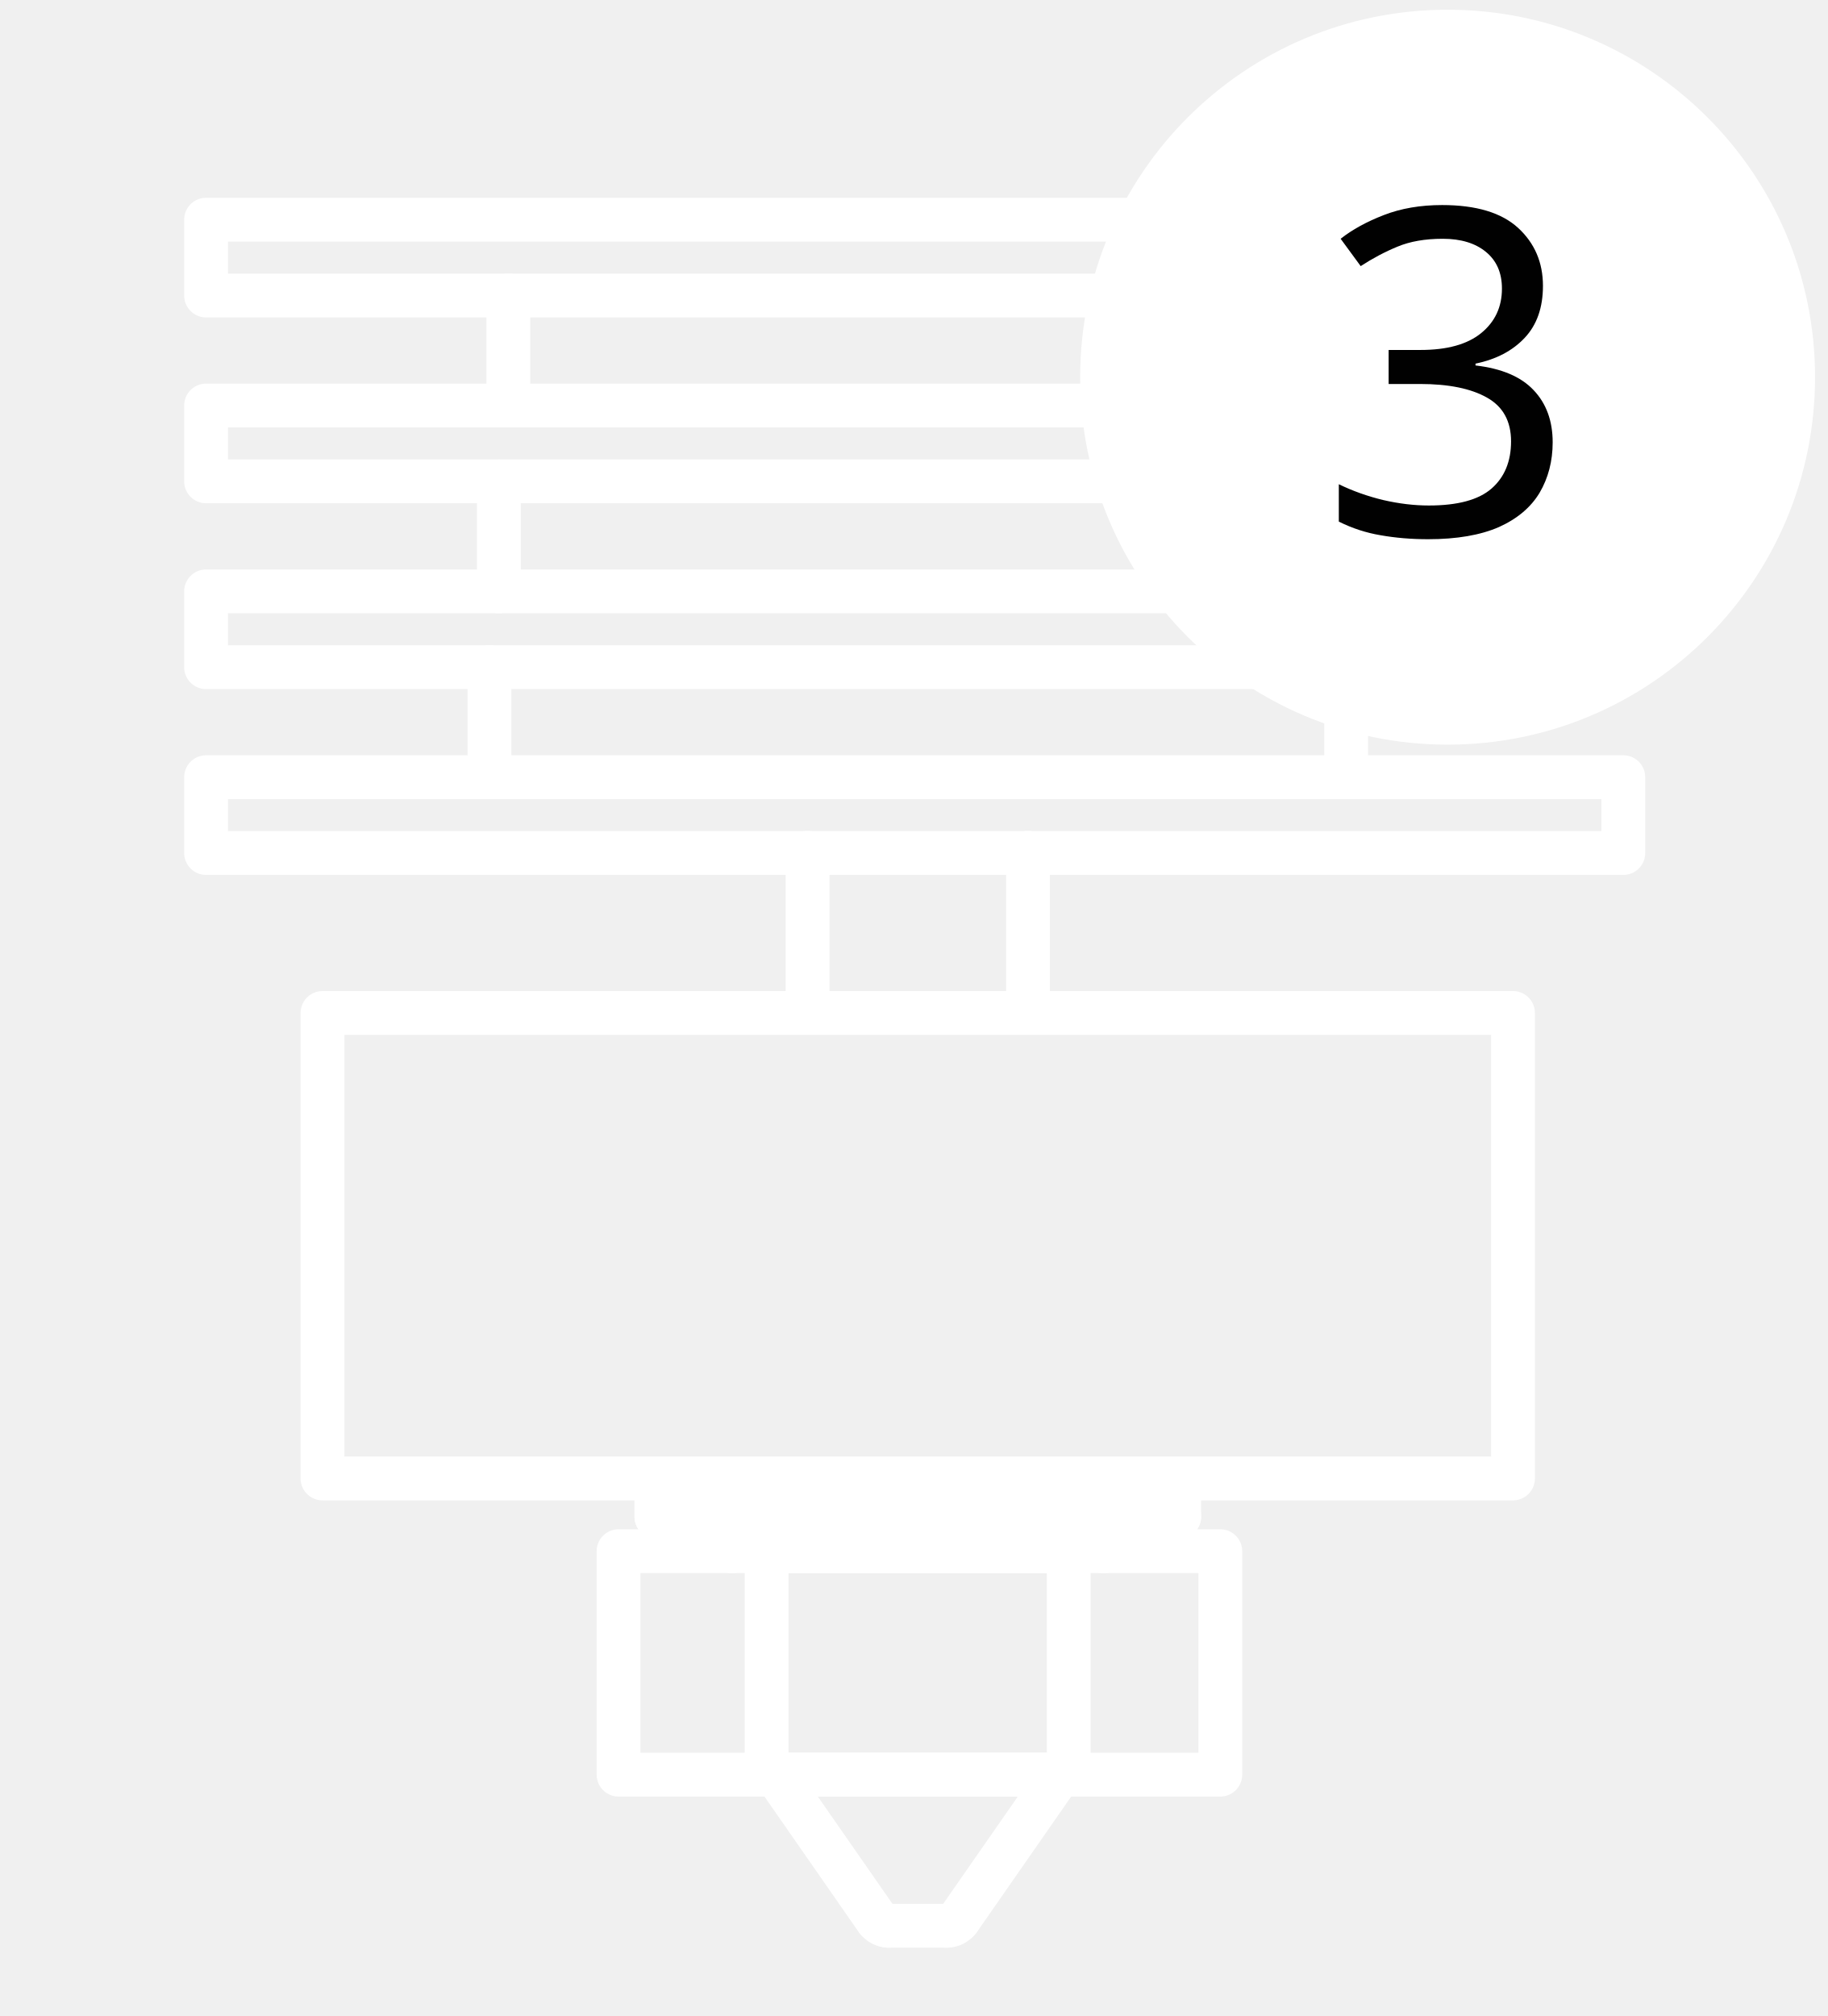
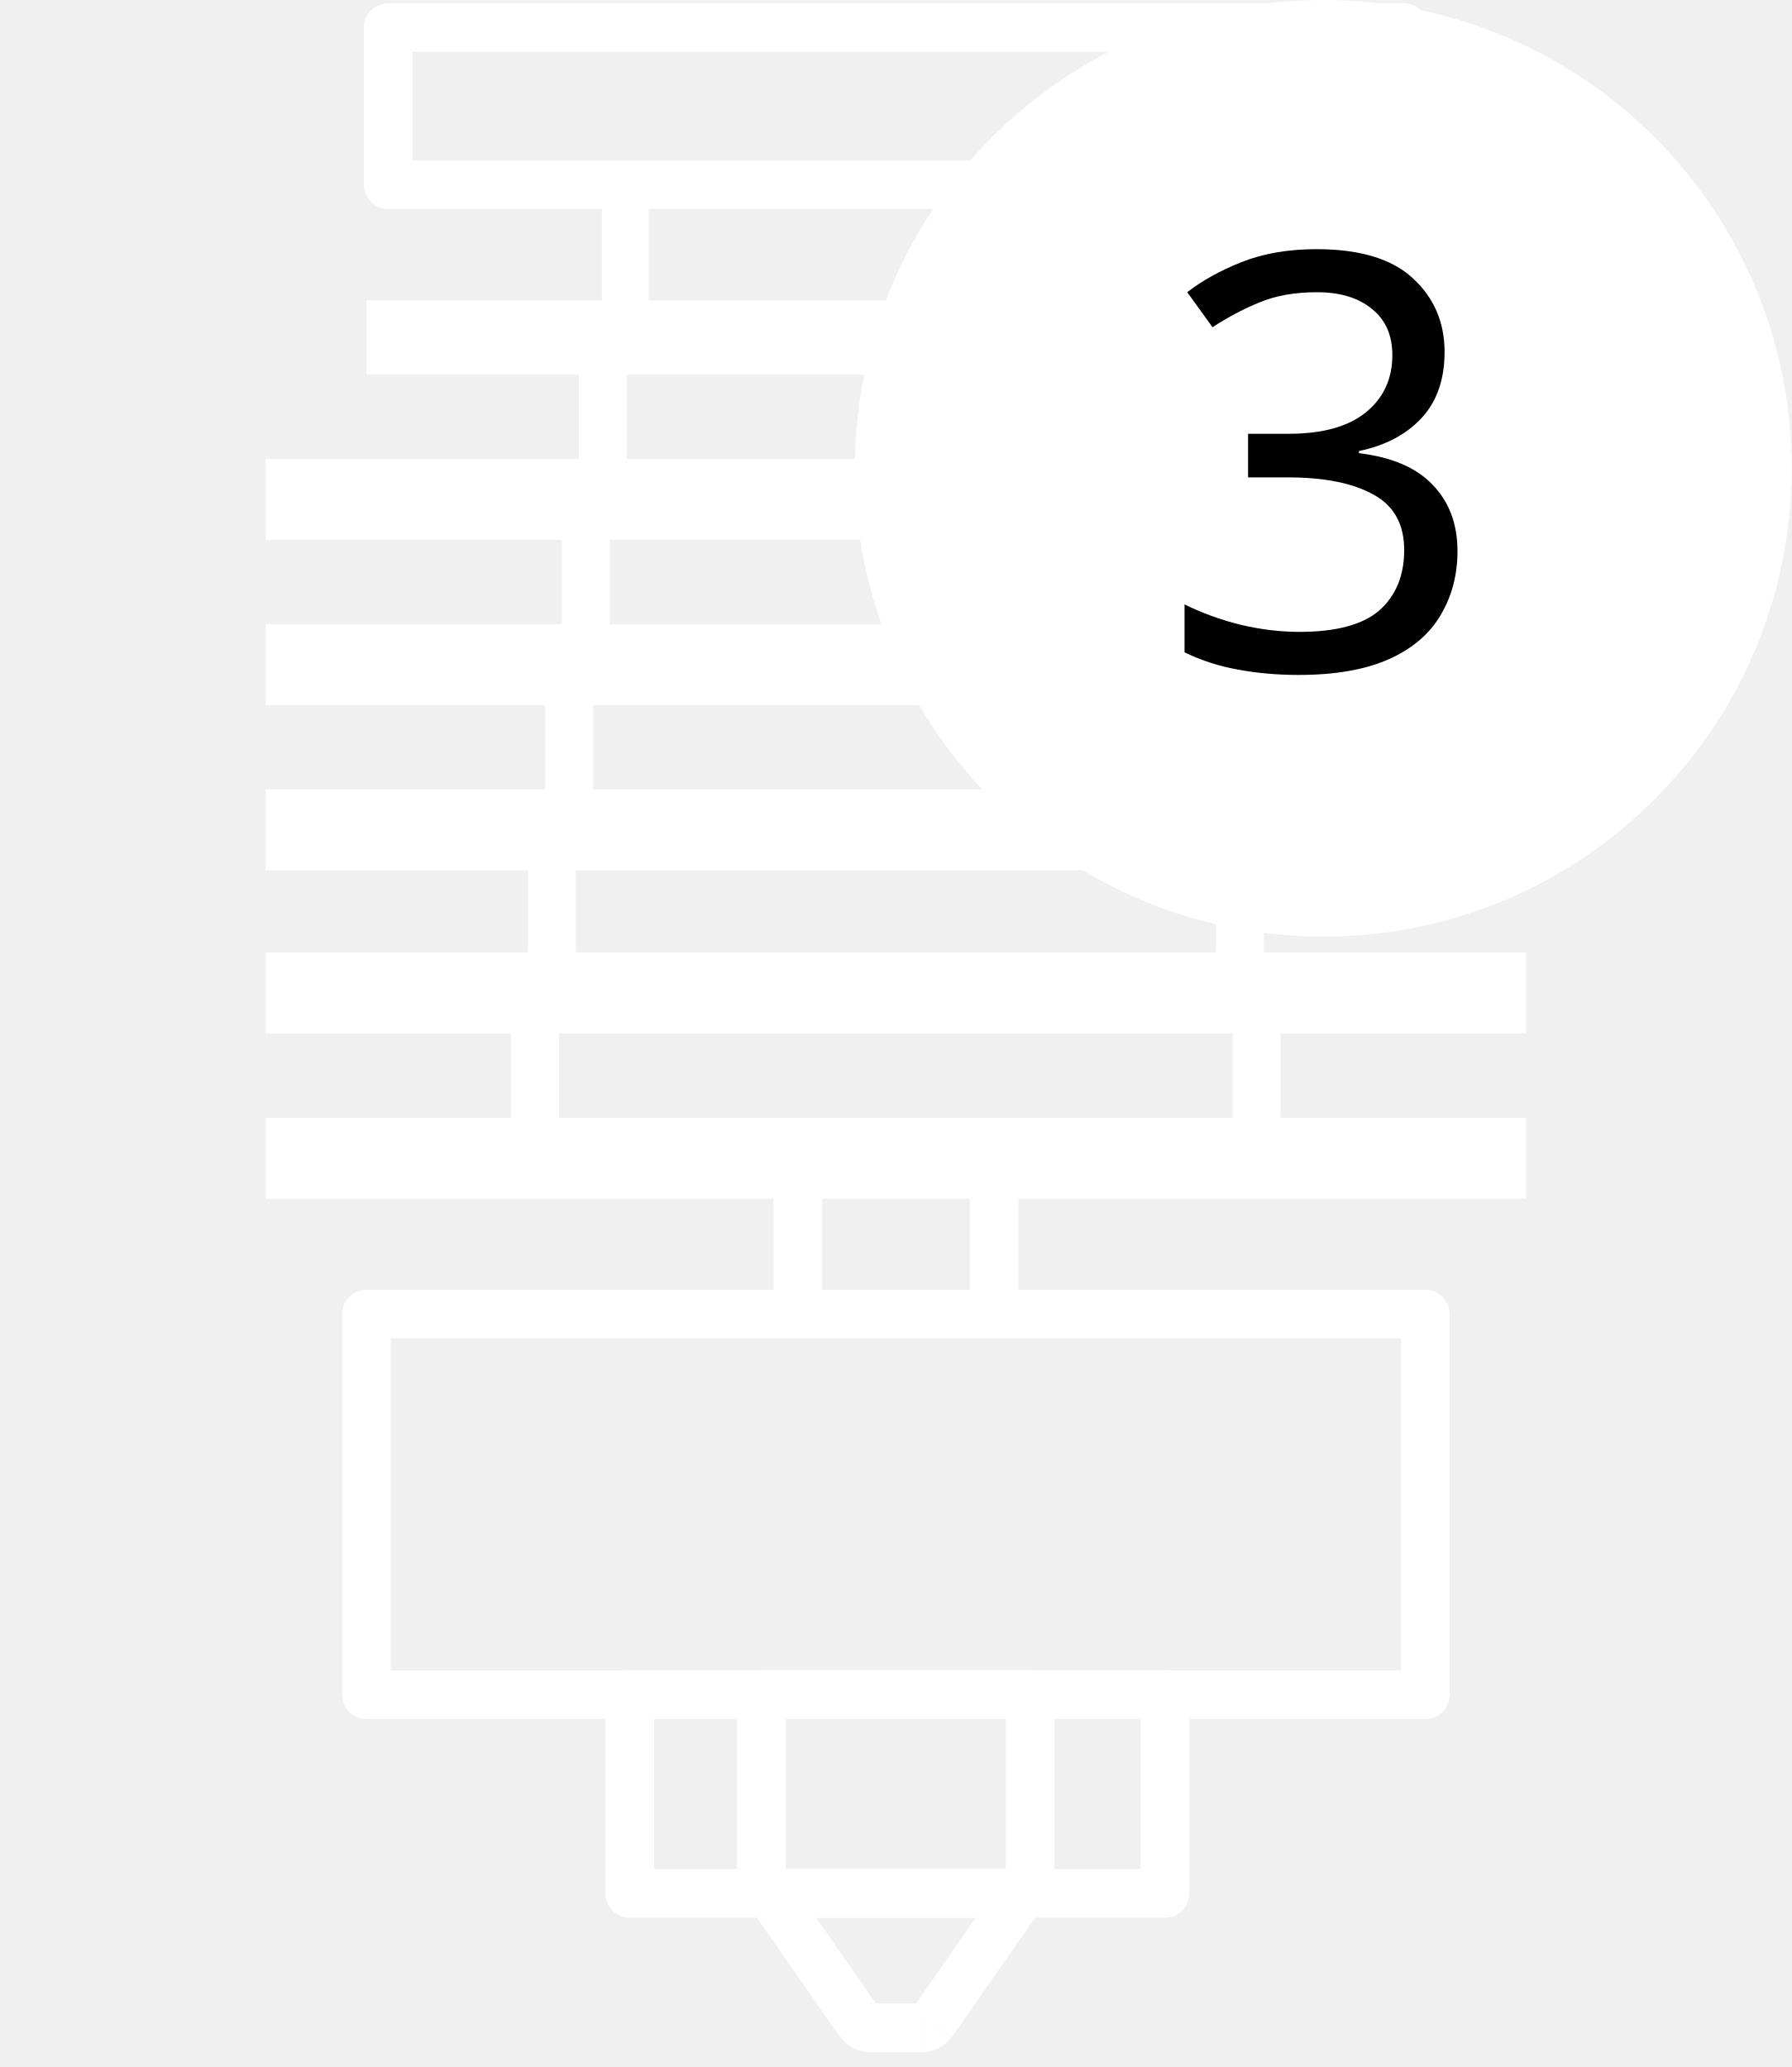
- <svg xmlns="http://www.w3.org/2000/svg" version="1.1" id="Layer_1" x="0px" y="0px" width="93.988px" height="103.691px" viewBox="0 0 93.988 103.691" enable-background="new 0 0 93.988 103.691" xml:space="preserve">
-   <g>
-     <line fill="none" stroke="#FFFFFF" stroke-width="2.254" stroke-linecap="round" stroke-linejoin="round" stroke-miterlimit="10" x1="26.149" y1="20.857" x2="26.149" y2="15.201" />
-     <line fill="none" stroke="#FFFFFF" stroke-width="2.254" stroke-linecap="round" stroke-linejoin="round" stroke-miterlimit="10" x1="68.27" y1="20.857" x2="68.27" y2="15.201" />
-     <line fill="none" stroke="#FFFFFF" stroke-width="2.254" stroke-linecap="round" stroke-linejoin="round" stroke-miterlimit="10" x1="25.177" y1="39.973" x2="25.177" y2="34.313" />
-     <line fill="none" stroke="#FFFFFF" stroke-width="2.254" stroke-linecap="round" stroke-linejoin="round" stroke-miterlimit="10" x1="69.242" y1="39.973" x2="69.242" y2="34.317" />
-     <line fill="none" stroke="#FFFFFF" stroke-width="2.254" stroke-linecap="round" stroke-linejoin="round" stroke-miterlimit="10" x1="25.662" y1="30.416" x2="25.662" y2="24.759" />
-     <line fill="none" stroke="#FFFFFF" stroke-width="2.254" stroke-linecap="round" stroke-linejoin="round" stroke-miterlimit="10" x1="68.756" y1="30.416" x2="68.756" y2="24.759" />
-     <line fill="none" stroke="#FFFFFF" stroke-width="2.254" stroke-linecap="round" stroke-linejoin="round" stroke-miterlimit="10" x1="41.539" y1="51.799" x2="41.539" y2="43.862" />
-     <line fill="none" stroke="#FFFFFF" stroke-width="2.254" stroke-linecap="round" stroke-linejoin="round" stroke-miterlimit="10" x1="52.879" y1="51.799" x2="52.879" y2="43.862" />
-     <line fill="none" stroke="#FFFFFF" stroke-width="2.254" stroke-linecap="round" stroke-linejoin="round" stroke-miterlimit="10" x1="45.676" y1="99.049" x2="48.707" y2="99.049" />
-     <path fill="none" stroke="#FFFFFF" stroke-width="2.254" stroke-linecap="round" stroke-linejoin="round" stroke-miterlimit="10" d="   M48.711,99.049c0.238,0,0.461-0.116,0.6-0.312" />
-     <path fill="none" stroke="#FFFFFF" stroke-width="2.254" stroke-linecap="round" stroke-linejoin="round" stroke-miterlimit="10" d="   M45.109,98.737c0.137,0.194,0.357,0.311,0.596,0.311" />
-     <line fill="none" stroke="#FFFFFF" stroke-width="2.254" stroke-linecap="round" stroke-linejoin="round" stroke-miterlimit="10" x1="45.104" y1="98.743" x2="39.92" y2="91.291" />
-     <line fill="none" stroke="#FFFFFF" stroke-width="2.254" stroke-linecap="round" stroke-linejoin="round" stroke-miterlimit="10" x1="49.316" y1="98.743" x2="54.5" y2="91.291" />
-     <line fill="none" stroke="#FFFFFF" stroke-width="2.254" stroke-linecap="round" stroke-linejoin="round" stroke-miterlimit="10" x1="37.651" y1="79.789" x2="37.651" y2="78.008" />
-     <line fill="none" stroke="#FFFFFF" stroke-width="2.254" stroke-linecap="round" stroke-linejoin="round" stroke-miterlimit="10" x1="56.766" y1="79.789" x2="56.766" y2="78.008" />
-     <line fill="none" stroke="#FFFFFF" stroke-width="2.254" stroke-linecap="round" stroke-linejoin="round" stroke-miterlimit="10" x1="60.654" y1="78.008" x2="33.762" y2="78.008" />
-     <line fill="none" stroke="#FFFFFF" stroke-width="2.254" stroke-linecap="round" stroke-linejoin="round" stroke-miterlimit="10" x1="60.654" y1="76.062" x2="60.654" y2="78.008" />
-     <line fill="none" stroke="#FFFFFF" stroke-width="2.254" stroke-linecap="round" stroke-linejoin="round" stroke-miterlimit="10" x1="33.762" y1="76.062" x2="33.762" y2="78.008" />
-     <rect x="10.6" y="39.974" fill="none" stroke="#FFFFFF" stroke-width="2.254" stroke-linecap="round" stroke-linejoin="round" stroke-miterlimit="10" width="72.898" height="3.899" />
-     <rect x="10.6" y="30.417" fill="none" stroke="#FFFFFF" stroke-width="2.254" stroke-linecap="round" stroke-linejoin="round" stroke-miterlimit="10" width="72.898" height="3.899" />
-     <rect x="10.6" y="20.858" fill="none" stroke="#FFFFFF" stroke-width="2.254" stroke-linecap="round" stroke-linejoin="round" stroke-miterlimit="10" width="72.898" height="3.899" />
-     <rect x="10.6" y="11.3" fill="none" stroke="#FFFFFF" stroke-width="2.254" stroke-linecap="round" stroke-linejoin="round" stroke-miterlimit="10" width="72.898" height="3.9" />
-     <rect x="31.817" y="79.783" fill="none" stroke="#FFFFFF" stroke-width="2.254" stroke-linecap="round" stroke-linejoin="round" stroke-miterlimit="10" width="30.951" height="11.495" />
-     <rect x="39.432" y="79.783" fill="none" stroke="#FFFFFF" stroke-width="2.254" stroke-linecap="round" stroke-linejoin="round" stroke-miterlimit="10" width="15.539" height="11.493" />
-     <rect x="16.588" y="52.101" fill="none" stroke="#FFFFFF" stroke-width="2.254" stroke-linecap="round" stroke-linejoin="round" stroke-miterlimit="10" width="61.236" height="23.942" />
+ <svg xmlns="http://www.w3.org/2000/svg" version="1.1" id="Layer_1" x="0px" y="0px" width="52px" height="60px" viewBox="0 0 52 60" enable-background="new 0 0 52 60" xml:space="preserve">
+   <g id="Layer_2">
+     <g>
+       <g>
+         <line fill="none" stroke="#FFFFFF" stroke-width="2.154" stroke-miterlimit="10" x1="10.636" y1="9.796" x2="41.363" y2="9.796" />
+         <rect x="11.266" y="0.8" fill="none" stroke="#FFFFFF" stroke-width="1.408" stroke-linecap="round" stroke-linejoin="round" stroke-miterlimit="10" width="29.47" height="4.562" />
+         <rect x="18.146" y="5.362" fill="none" stroke="#FFFFFF" stroke-width="1.359" stroke-miterlimit="10" width="15.706" height="4.338" />
+       </g>
+       <g>
+         <line fill="none" stroke="#FFFFFF" stroke-width="2.35" stroke-miterlimit="10" x1="7.709" y1="14.497" x2="44.291" y2="14.497" />
+         <rect x="17.496" y="9.7" fill="none" stroke="#FFFFFF" stroke-width="1.388" stroke-miterlimit="10" width="17.009" height="4.797" />
+       </g>
+       <g>
+         <line fill="none" stroke="#FFFFFF" stroke-width="2.35" stroke-miterlimit="10" x1="7.709" y1="19.294" x2="44.291" y2="19.294" />
+         <rect x="17.002" y="14.497" fill="none" stroke="#FFFFFF" stroke-width="1.388" stroke-miterlimit="10" width="17.997" height="4.796" />
+       </g>
+       <g>
+         <line fill="none" stroke="#FFFFFF" stroke-width="2.35" stroke-miterlimit="10" x1="7.709" y1="24.088" x2="44.291" y2="24.088" />
+         <rect x="16.516" y="19.294" fill="none" stroke="#FFFFFF" stroke-width="1.388" stroke-miterlimit="10" width="18.968" height="4.732" />
+       </g>
+       <g>
+         <line fill="none" stroke="#FFFFFF" stroke-width="2.35" stroke-miterlimit="10" x1="7.709" y1="28.822" x2="44.291" y2="28.822" />
+         <rect x="16.015" y="24.026" fill="none" stroke="#FFFFFF" stroke-width="1.388" stroke-miterlimit="10" width="19.969" height="4.795" />
+       </g>
+       <g>
+         <line fill="none" stroke="#FFFFFF" stroke-width="2.35" stroke-miterlimit="10" x1="7.709" y1="33.619" x2="44.291" y2="33.619" />
+         <g>
+           <line fill="none" stroke="#FFFFFF" stroke-width="1.411" stroke-linejoin="round" stroke-miterlimit="10" x1="23.155" y1="38.145" x2="23.155" y2="34.159" />
+           <line fill="none" stroke="#FFFFFF" stroke-width="1.411" stroke-linejoin="round" stroke-miterlimit="10" x1="28.85" y1="38.145" x2="28.85" y2="34.159" />
+           <path fill="none" stroke="#FFFFFF" stroke-width="1.411" stroke-linejoin="round" stroke-miterlimit="10" d="M10.637,46.762" />
+           <g>
+             <line fill="none" stroke="#FFFFFF" stroke-width="1.411" stroke-linejoin="round" stroke-miterlimit="10" x1="25.229" y1="58.863" x2="26.755" y2="58.863" />
+             <path fill="none" stroke="#FFFFFF" stroke-width="1.411" stroke-linejoin="round" stroke-miterlimit="10" d="M26.758,58.863       c0.12,0,0.23-0.059,0.299-0.155" />
+             <path fill="none" stroke="#FFFFFF" stroke-width="1.411" stroke-linejoin="round" stroke-miterlimit="10" d="M24.949,58.708       c0.066,0.094,0.178,0.155,0.298,0.155" />
+             <line fill="none" stroke="#FFFFFF" stroke-width="1.411" stroke-linejoin="round" stroke-miterlimit="10" x1="24.946" y1="58.708" x2="22.343" y2="54.973" />
+             <line fill="none" stroke="#FFFFFF" stroke-width="1.411" stroke-linejoin="round" stroke-miterlimit="10" x1="27.062" y1="58.708" x2="29.662" y2="54.973" />
+             <rect x="18.278" y="49.191" fill="none" stroke="#FFFFFF" stroke-width="1.411" stroke-linejoin="round" stroke-miterlimit="10" width="15.533" height="5.771" />
+             <rect x="22.097" y="49.191" fill="none" stroke="#FFFFFF" stroke-width="1.411" stroke-linejoin="round" stroke-miterlimit="10" width="7.801" height="5.771" />
+           </g>
+           <rect x="10.635" y="38.145" fill="none" stroke="#FFFFFF" stroke-width="1.411" stroke-linejoin="round" stroke-miterlimit="10" width="30.731" height="11.049" />
+         </g>
+         <rect x="15.528" y="28.822" fill="none" stroke="#FFFFFF" stroke-width="1.388" stroke-miterlimit="10" width="20.945" height="4.797" />
+       </g>
+     </g>
  </g>
-   <g id="extruder-index" transform="translate(62, 173)">
-     <circle id="Oval_1_" fill="#FFFFFF" cx="12.461" cy="-153.6" r="18.9" />
-     <text transform="matrix(1 0 0 1 5.8181 -145.5002)" fill="#010101" font-family="'ArialMT'" font-size="23.4">3</text>
+   <g id="circle_index" transform="translate(62, 173)">
+     <circle id="Oval_1_" fill="#FFFFFF" cx="-23.596" cy="-159.406" r="13.594" />
+     <text transform="matrix(1 0 0 1 -28.3721 -153.5801)" fill="#010101" font-family="'ArialMT'" font-size="16.831">3</text>
  </g>
</svg>
